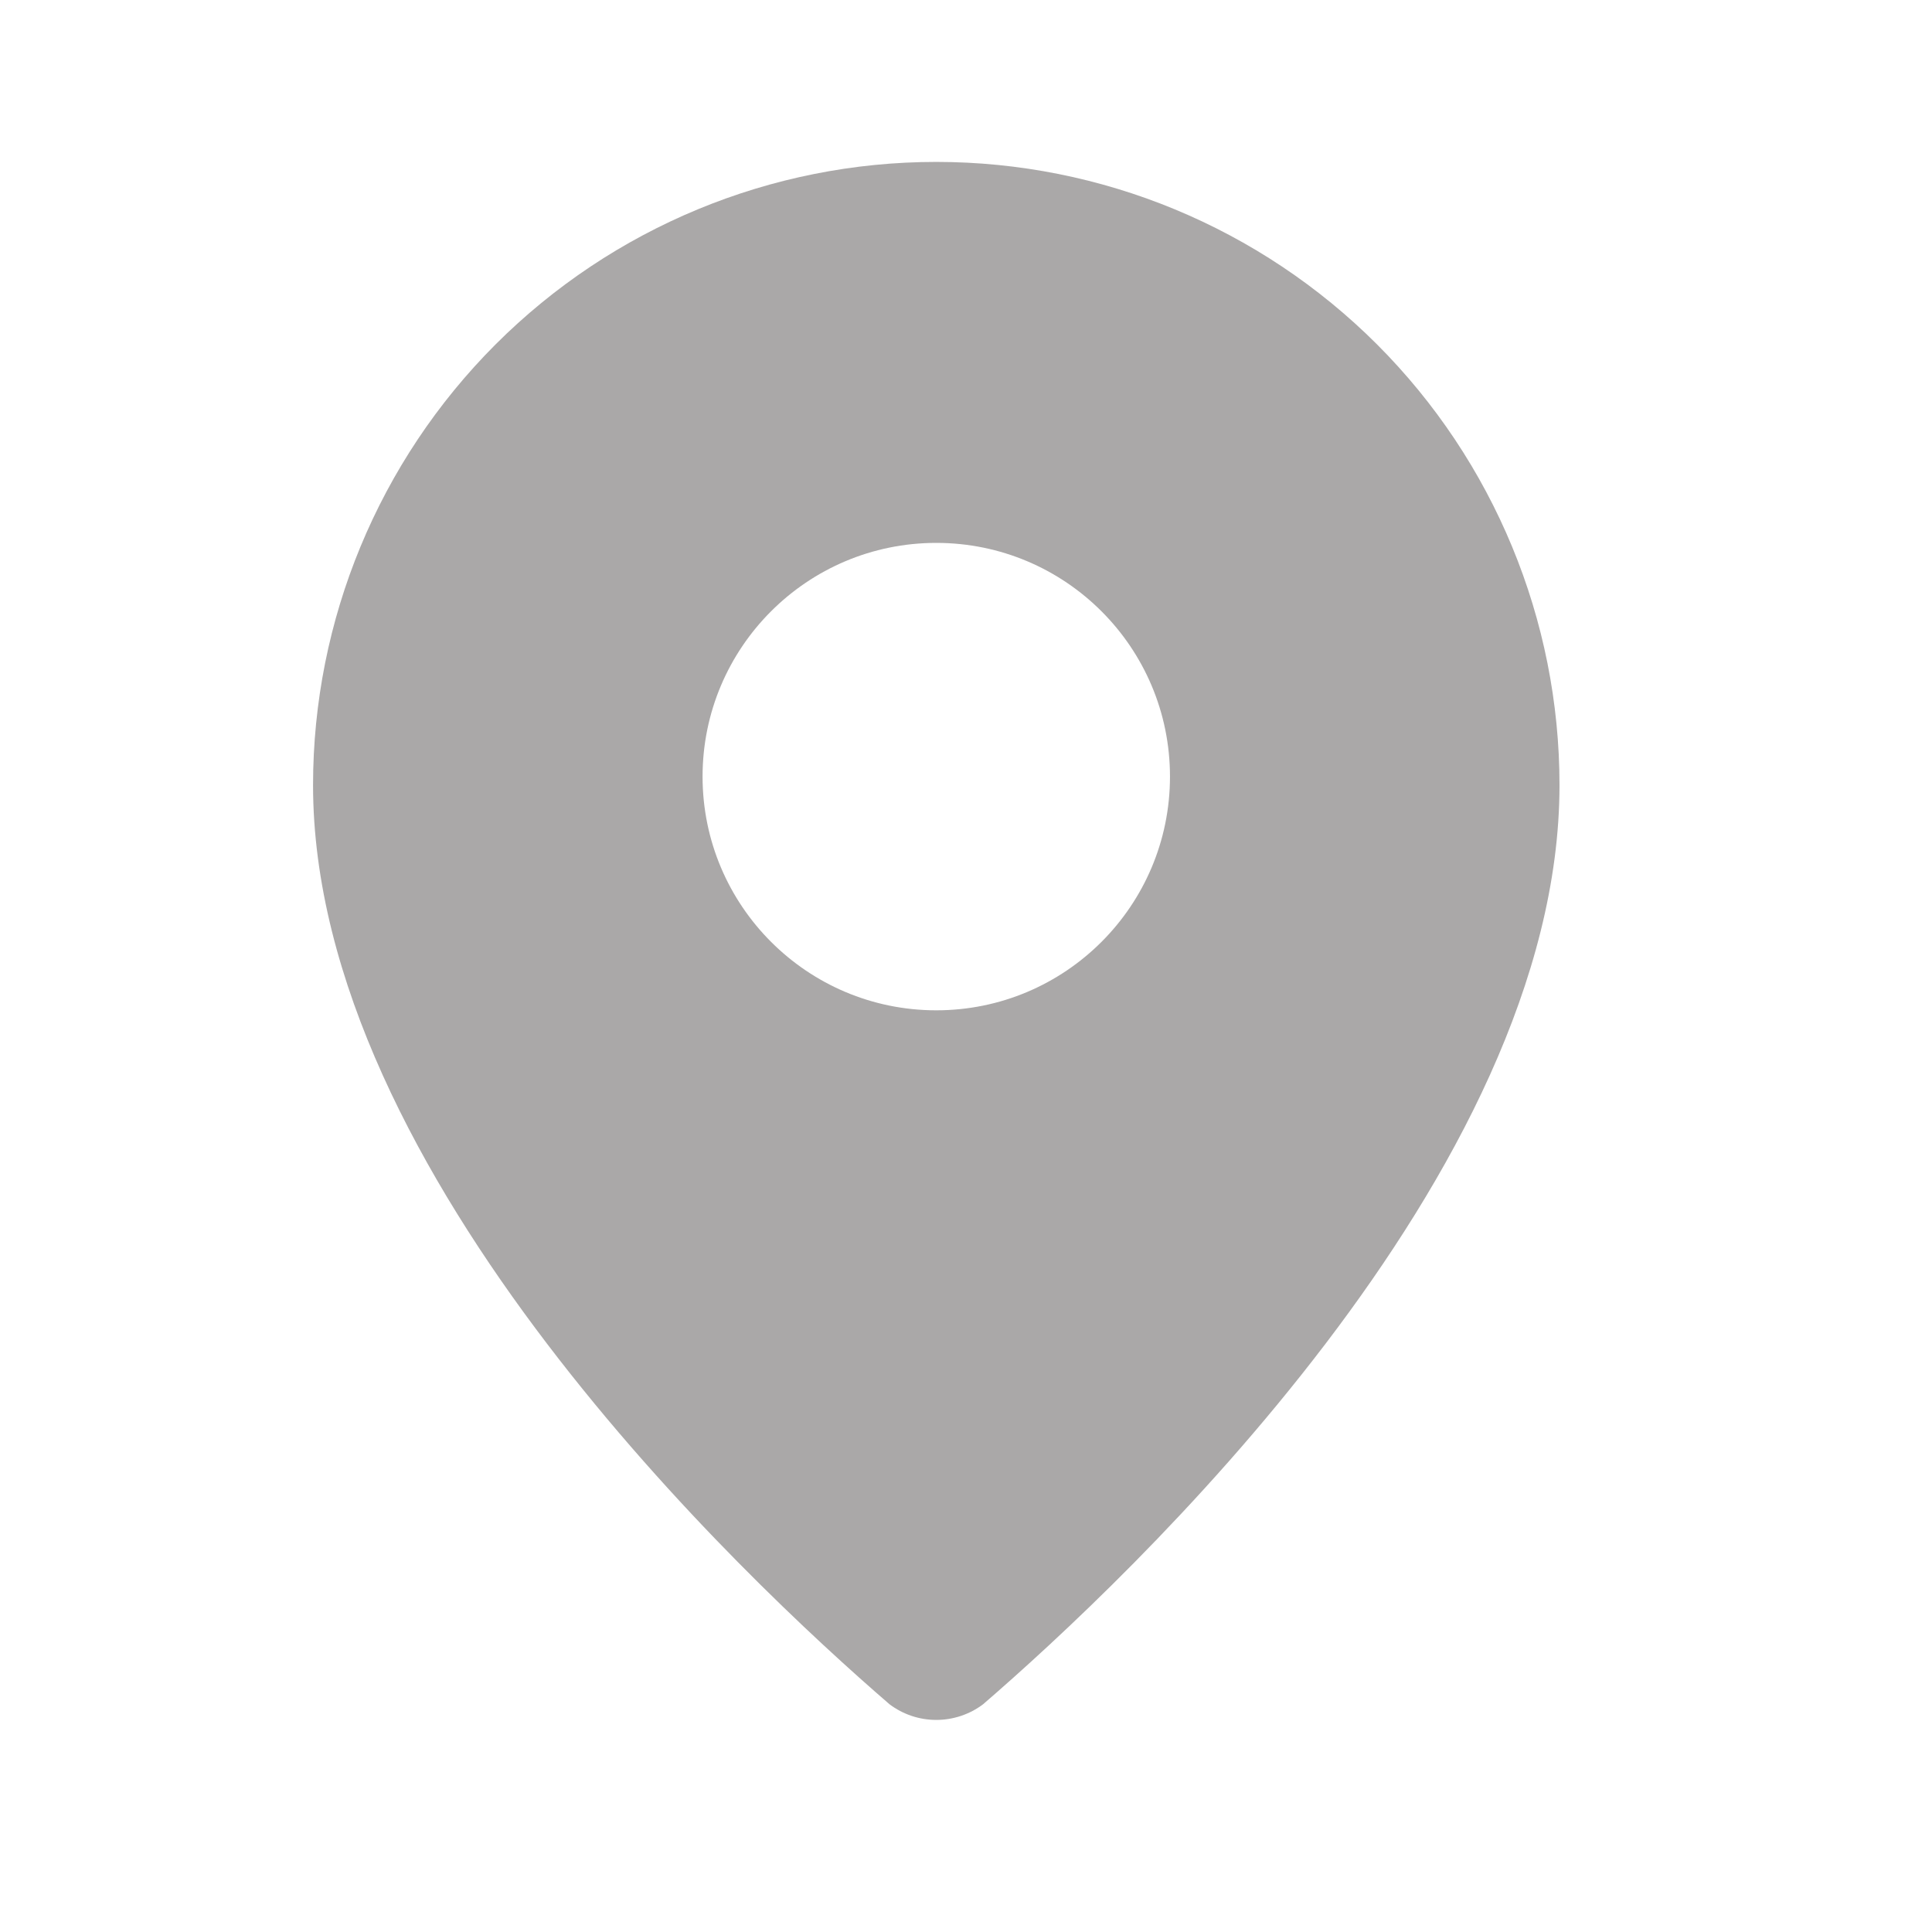
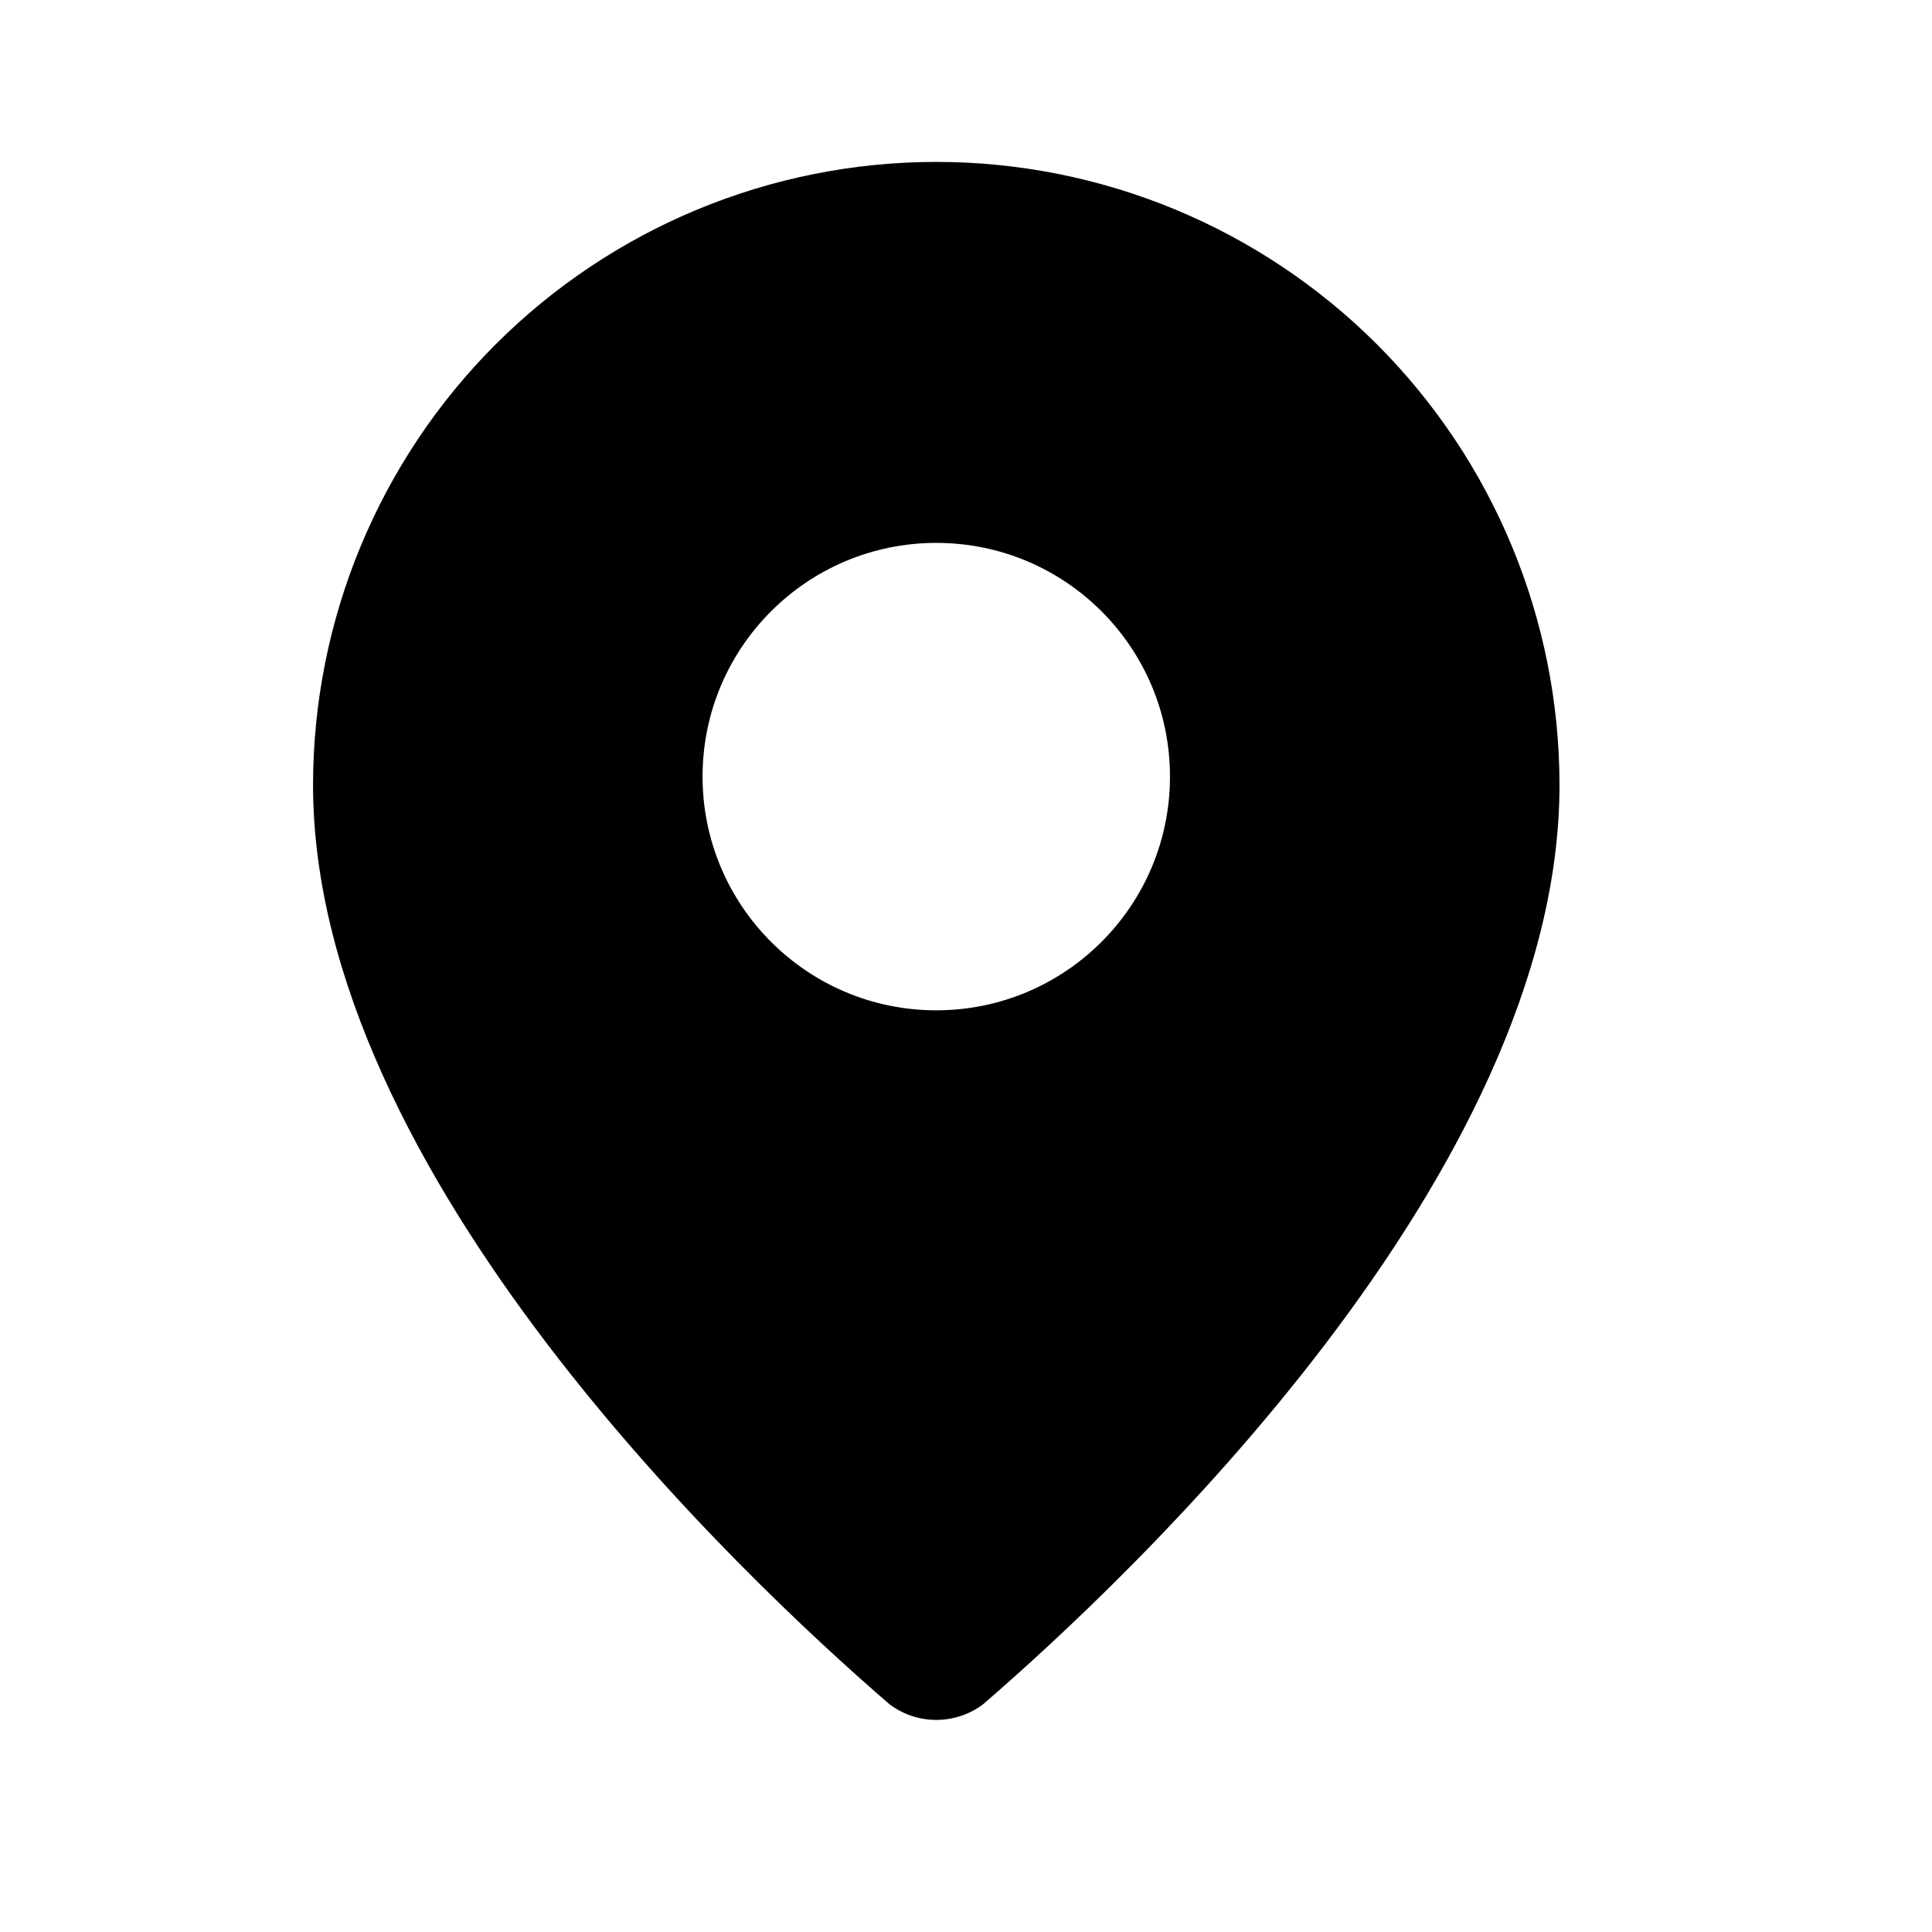
<svg xmlns="http://www.w3.org/2000/svg" width="31" height="31" viewBox="0 0 31 31" fill="none">
-   <path d="M15.023 2.598C17.676 2.598 20.219 3.651 22.095 5.526C23.97 7.402 25.023 9.946 25.023 12.598C25.023 18.839 18.099 25.338 15.774 27.346C15.558 27.509 15.294 27.597 15.023 27.597C14.752 27.597 14.489 27.509 14.273 27.346C11.947 25.338 5.024 18.839 5.023 12.598C5.023 9.946 6.077 7.402 7.952 5.526C9.828 3.651 12.371 2.598 15.023 2.598ZM15.023 8.711C12.952 8.711 11.273 10.39 11.273 12.461C11.274 14.532 12.953 16.211 15.023 16.211C17.094 16.211 18.773 14.532 18.773 12.461C18.773 10.39 17.095 8.711 15.023 8.711Z" fill="#AAA8A8" />
+   <path d="M15.023 2.598C17.676 2.598 20.219 3.651 22.095 5.526C23.97 7.402 25.023 9.946 25.023 12.598C25.023 18.839 18.099 25.338 15.774 27.346C15.558 27.509 15.294 27.597 15.023 27.597C14.752 27.597 14.489 27.509 14.273 27.346C11.947 25.338 5.024 18.839 5.023 12.598C5.023 9.946 6.077 7.402 7.952 5.526C9.828 3.651 12.371 2.598 15.023 2.598ZM15.023 8.711C12.952 8.711 11.273 10.39 11.273 12.461C11.274 14.532 12.953 16.211 15.023 16.211C17.094 16.211 18.773 14.532 18.773 12.461C18.773 10.39 17.095 8.711 15.023 8.711Z" fill="currentColor" />
</svg>
